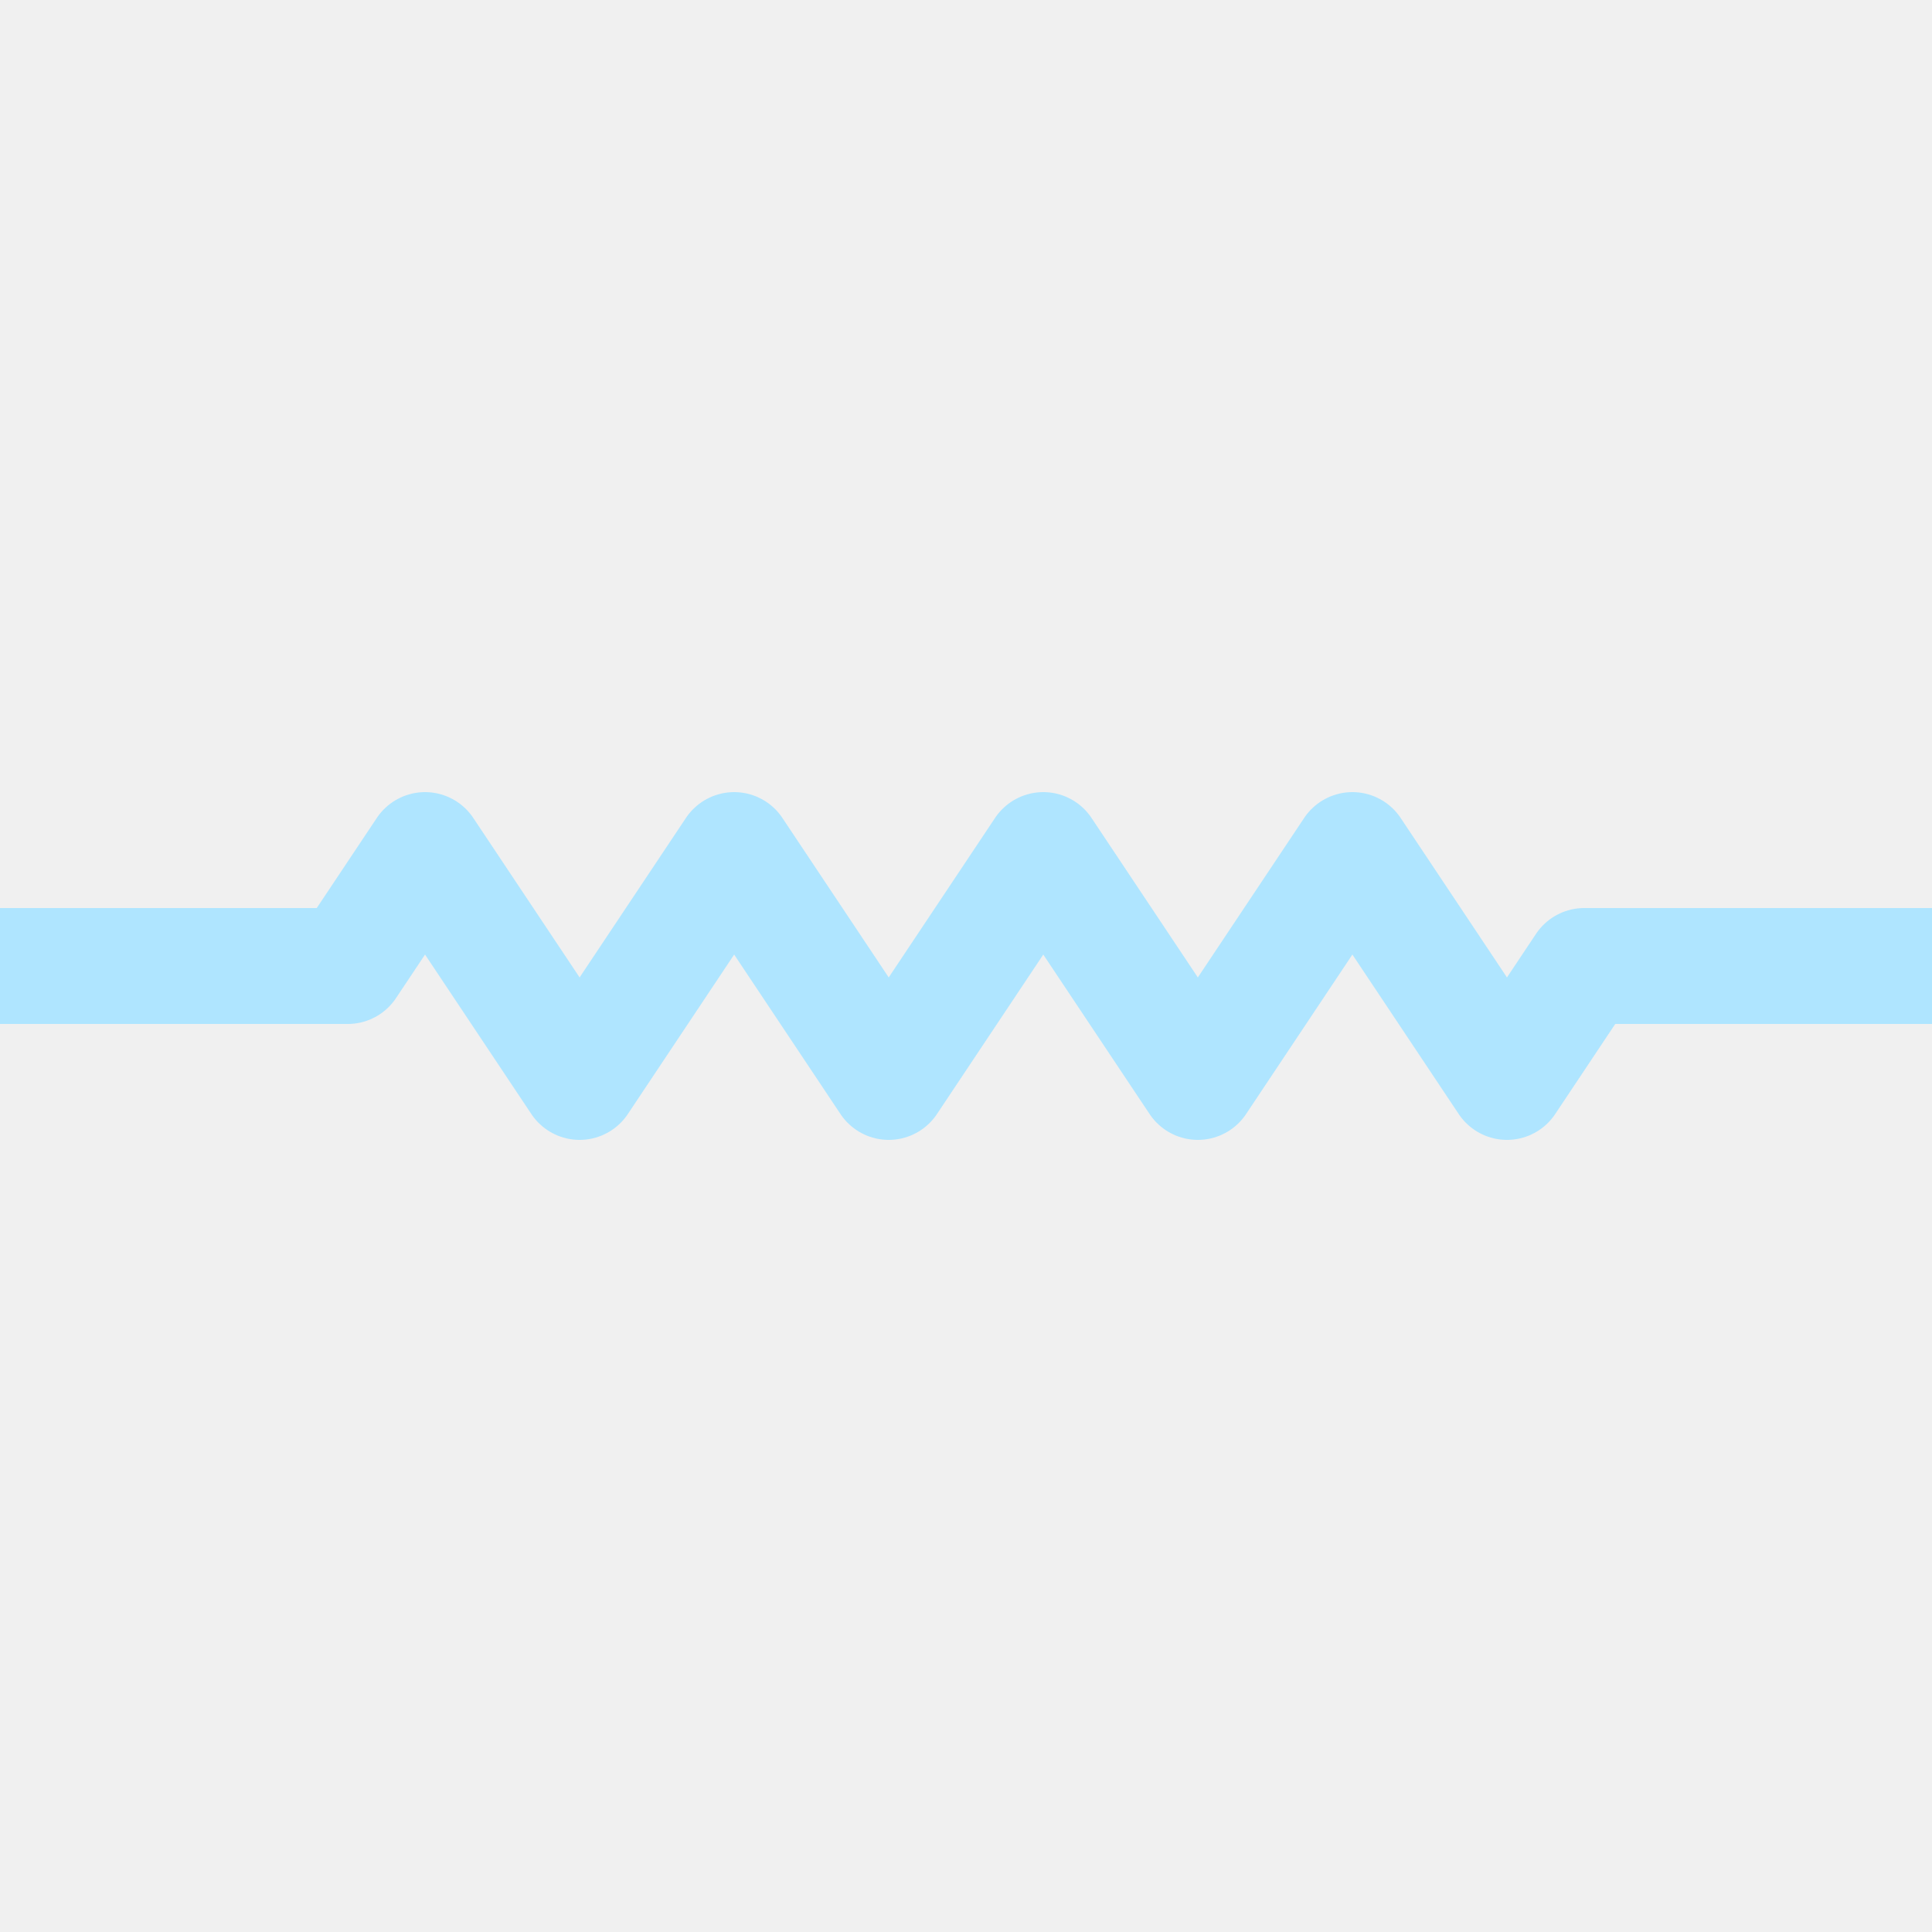
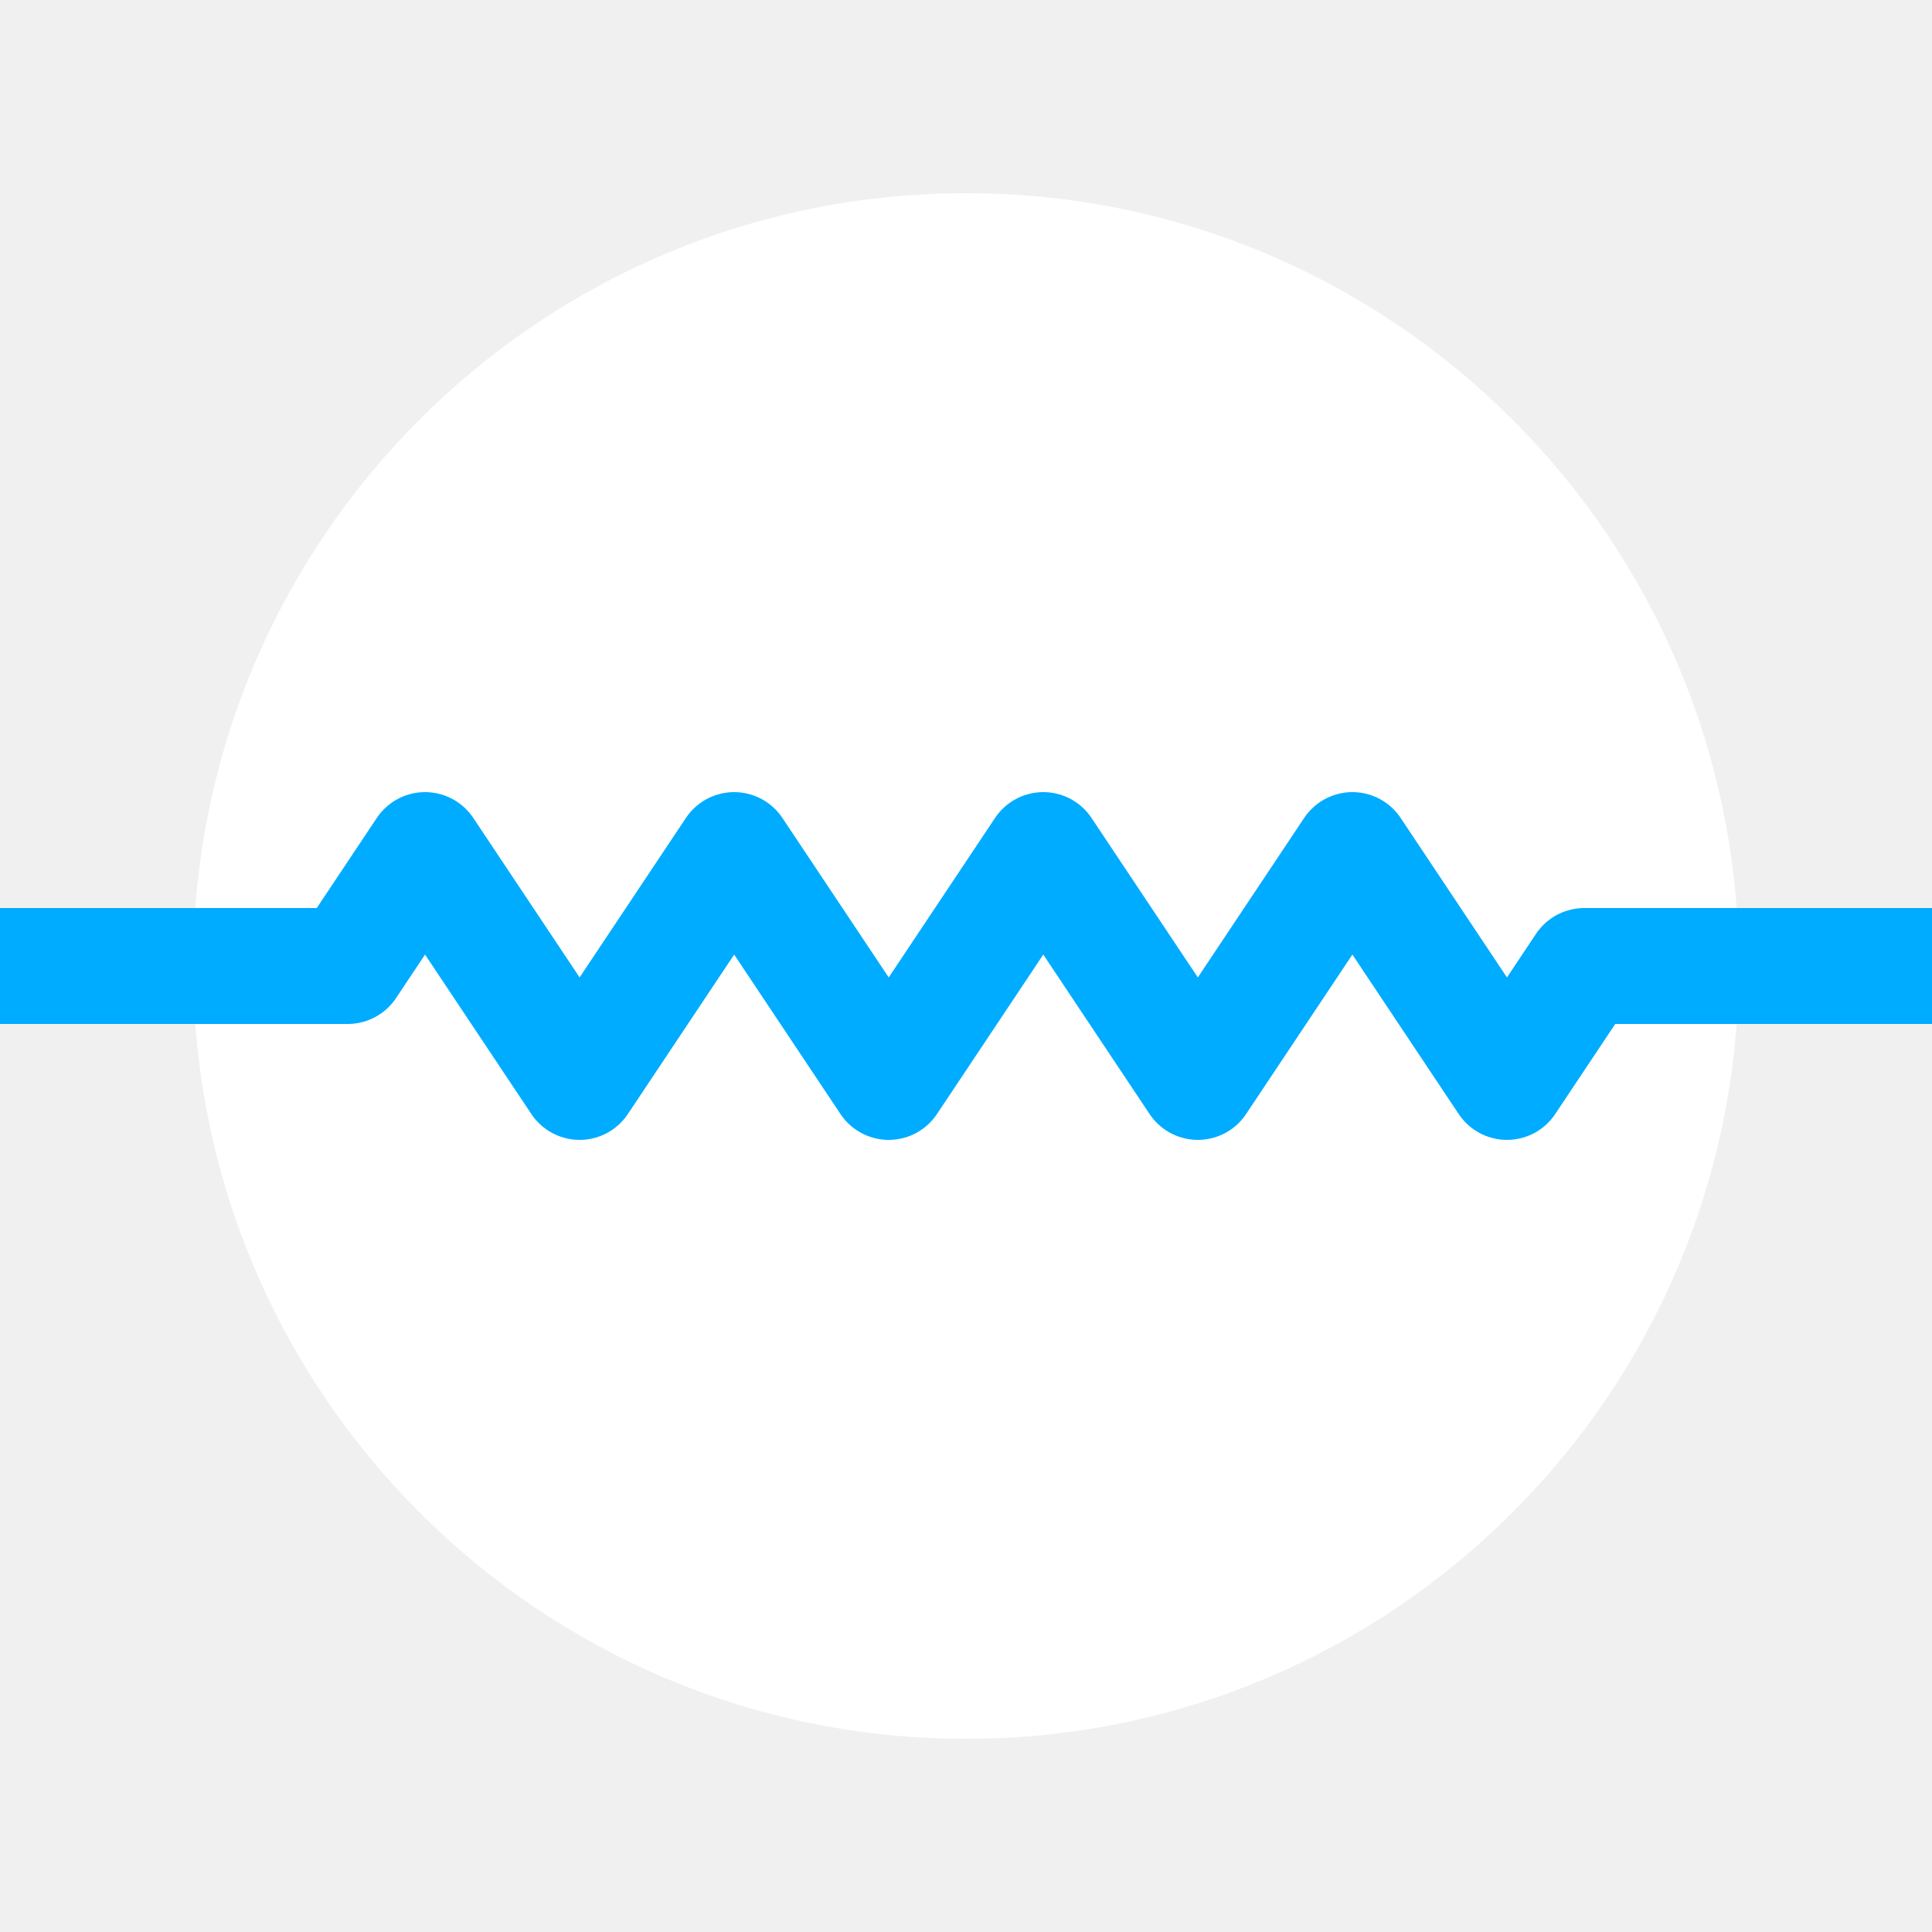
<svg xmlns="http://www.w3.org/2000/svg" width="50" height="50" viewBox="0 0 50 50" fill="none">
-   <g clip-path="url(#clip0_419_2)">
-     <path d="M0 25H9L11 22L13 25L15 28L17 25L19 22L21 25L23 28L25 25L27 22L29 25L31 28L33 25L35 22L37 25L39 28L41 25H50" stroke="#AFE5FF" stroke-width="3" stroke-linecap="round" stroke-linejoin="round" />
+   <g clip-path="url(#clip0_1_2)">
+     <rect x="5" y="5" width="40" height="40" rx="20" fill="white" />
+     <path d="M0 25H9L11 22L13 25L15 28L17 25L19 22L21 25L23 28L25 25L27 22L29 25L31 28L33 25L35 22L37 25L39 28L41 25H50" stroke="#00ACFF" stroke-width="3" stroke-linecap="round" stroke-linejoin="round" />
  </g>
  <defs>
-     <clipPath id="clip0_419_2">
+     <clipPath id="clip0_1_2">
      <rect width="50" height="50" fill="white" />
    </clipPath>
  </defs>
</svg>
